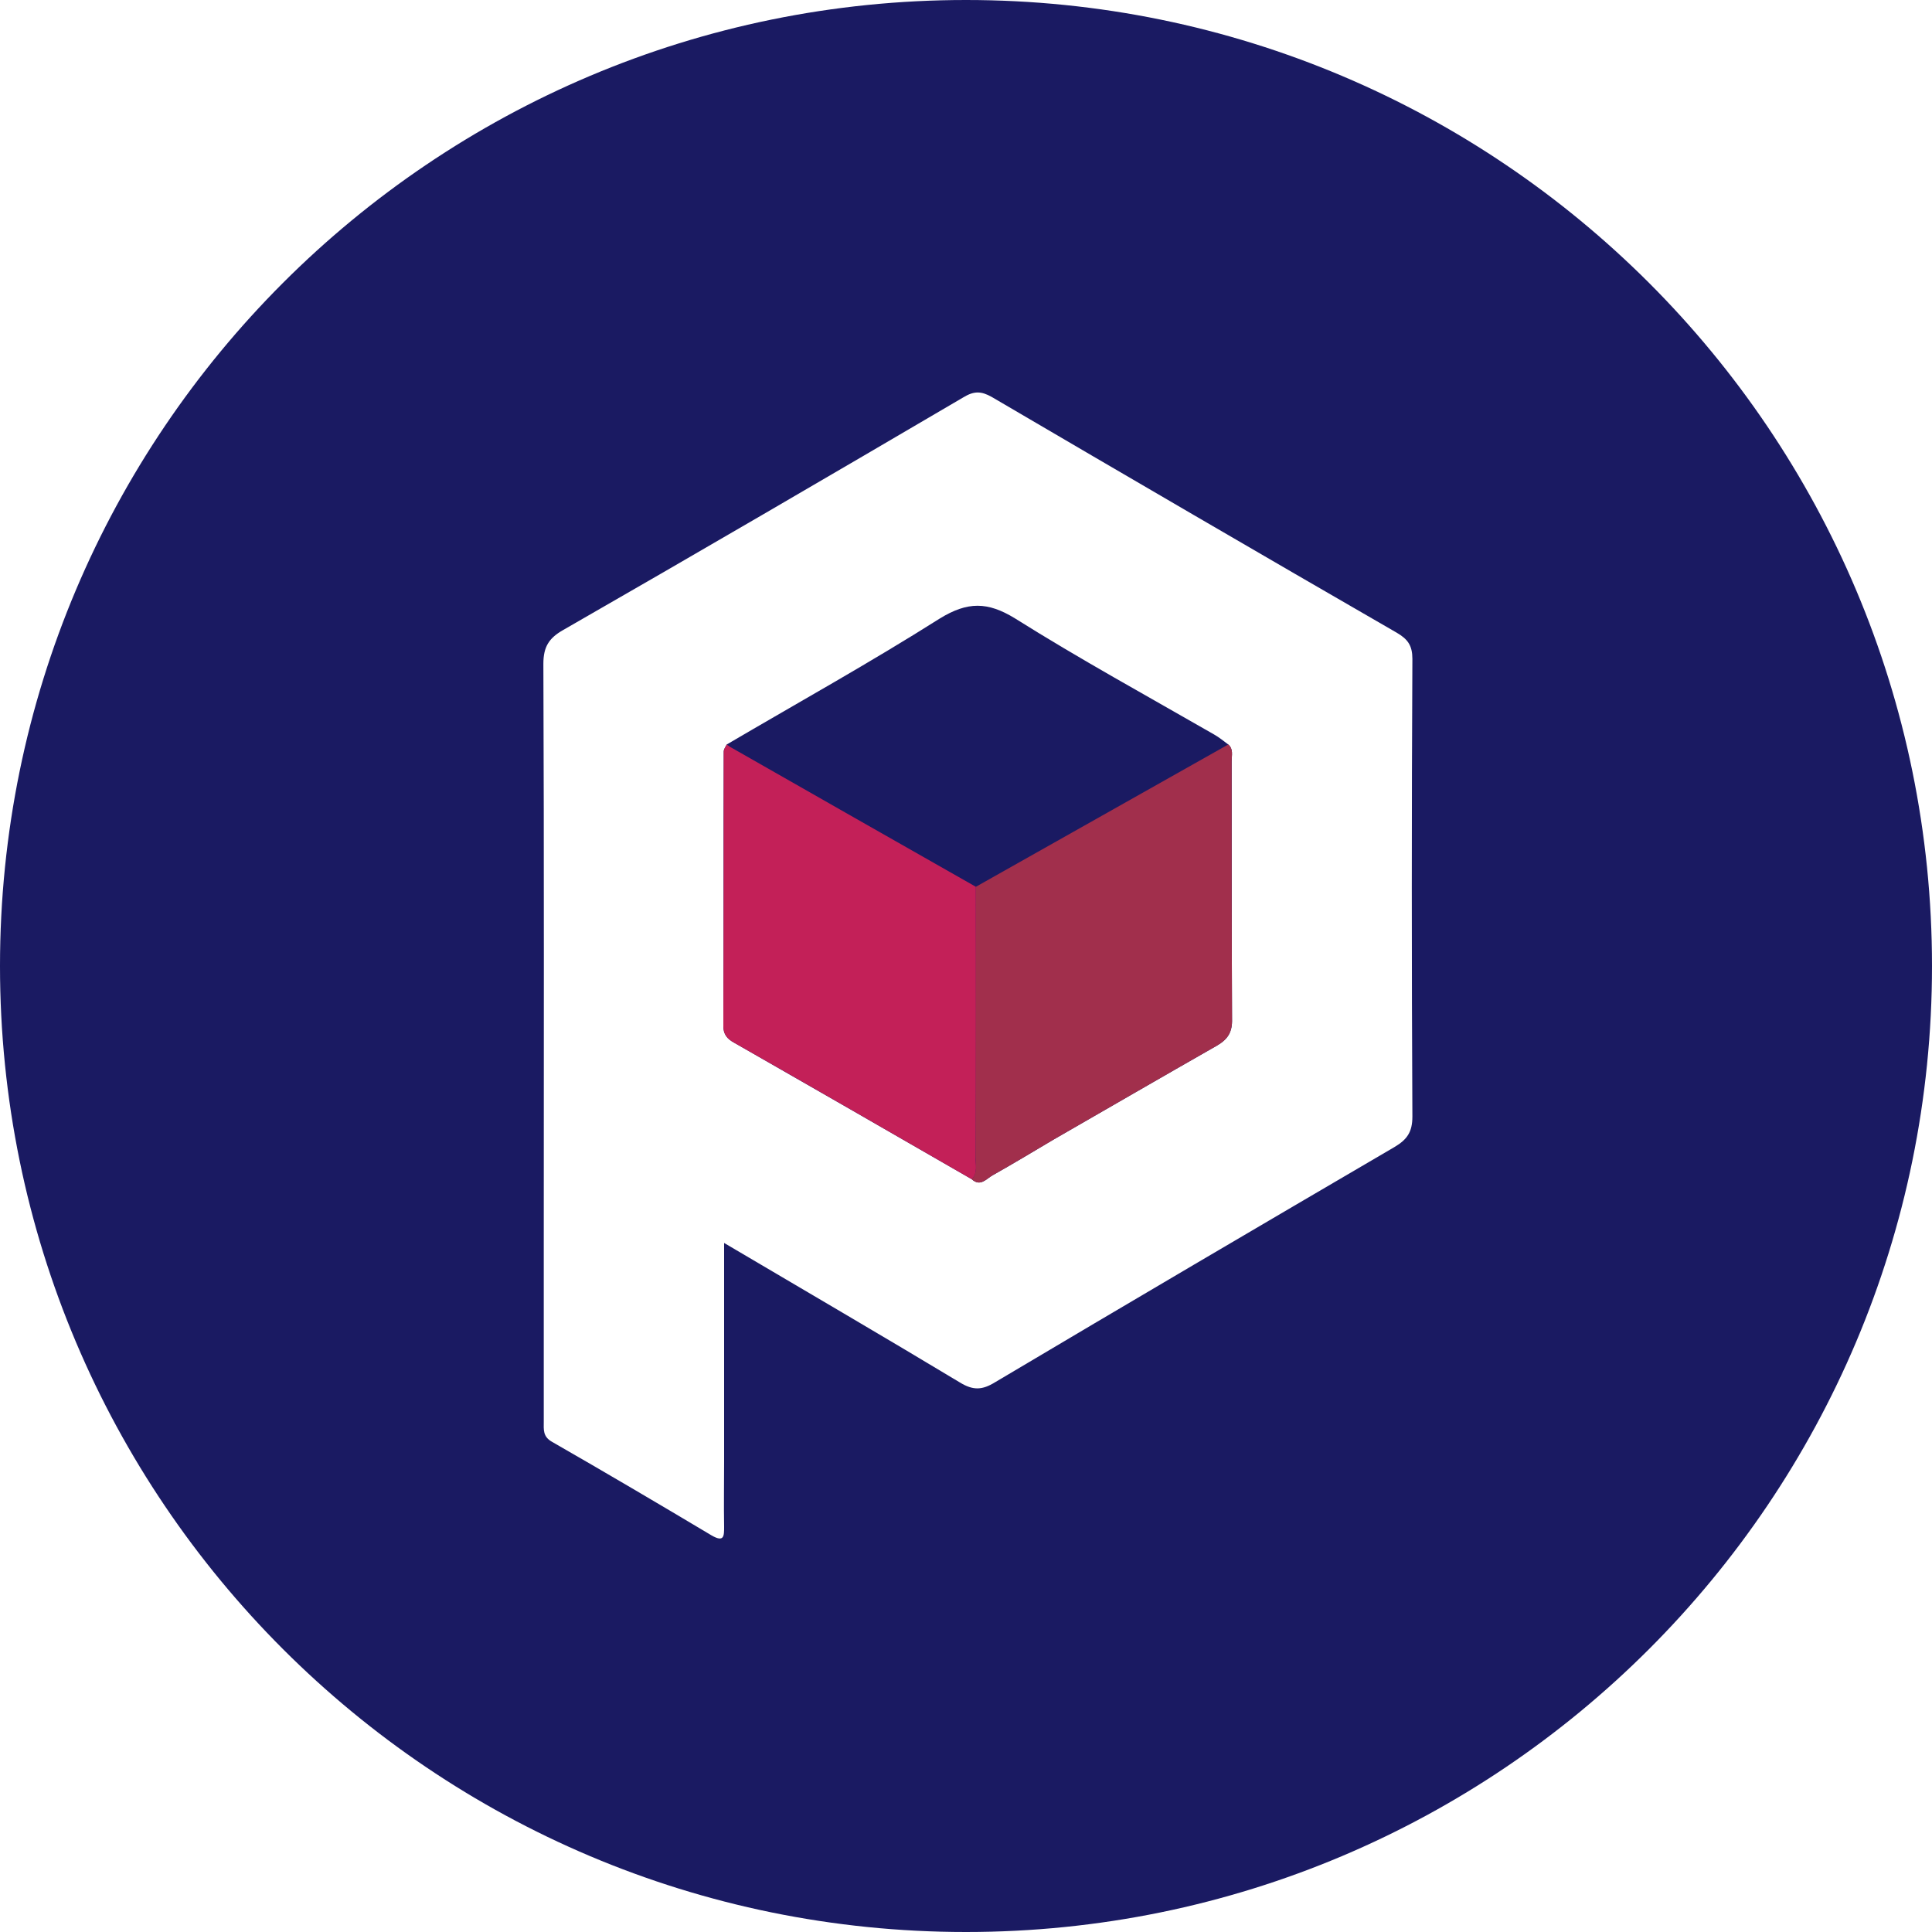
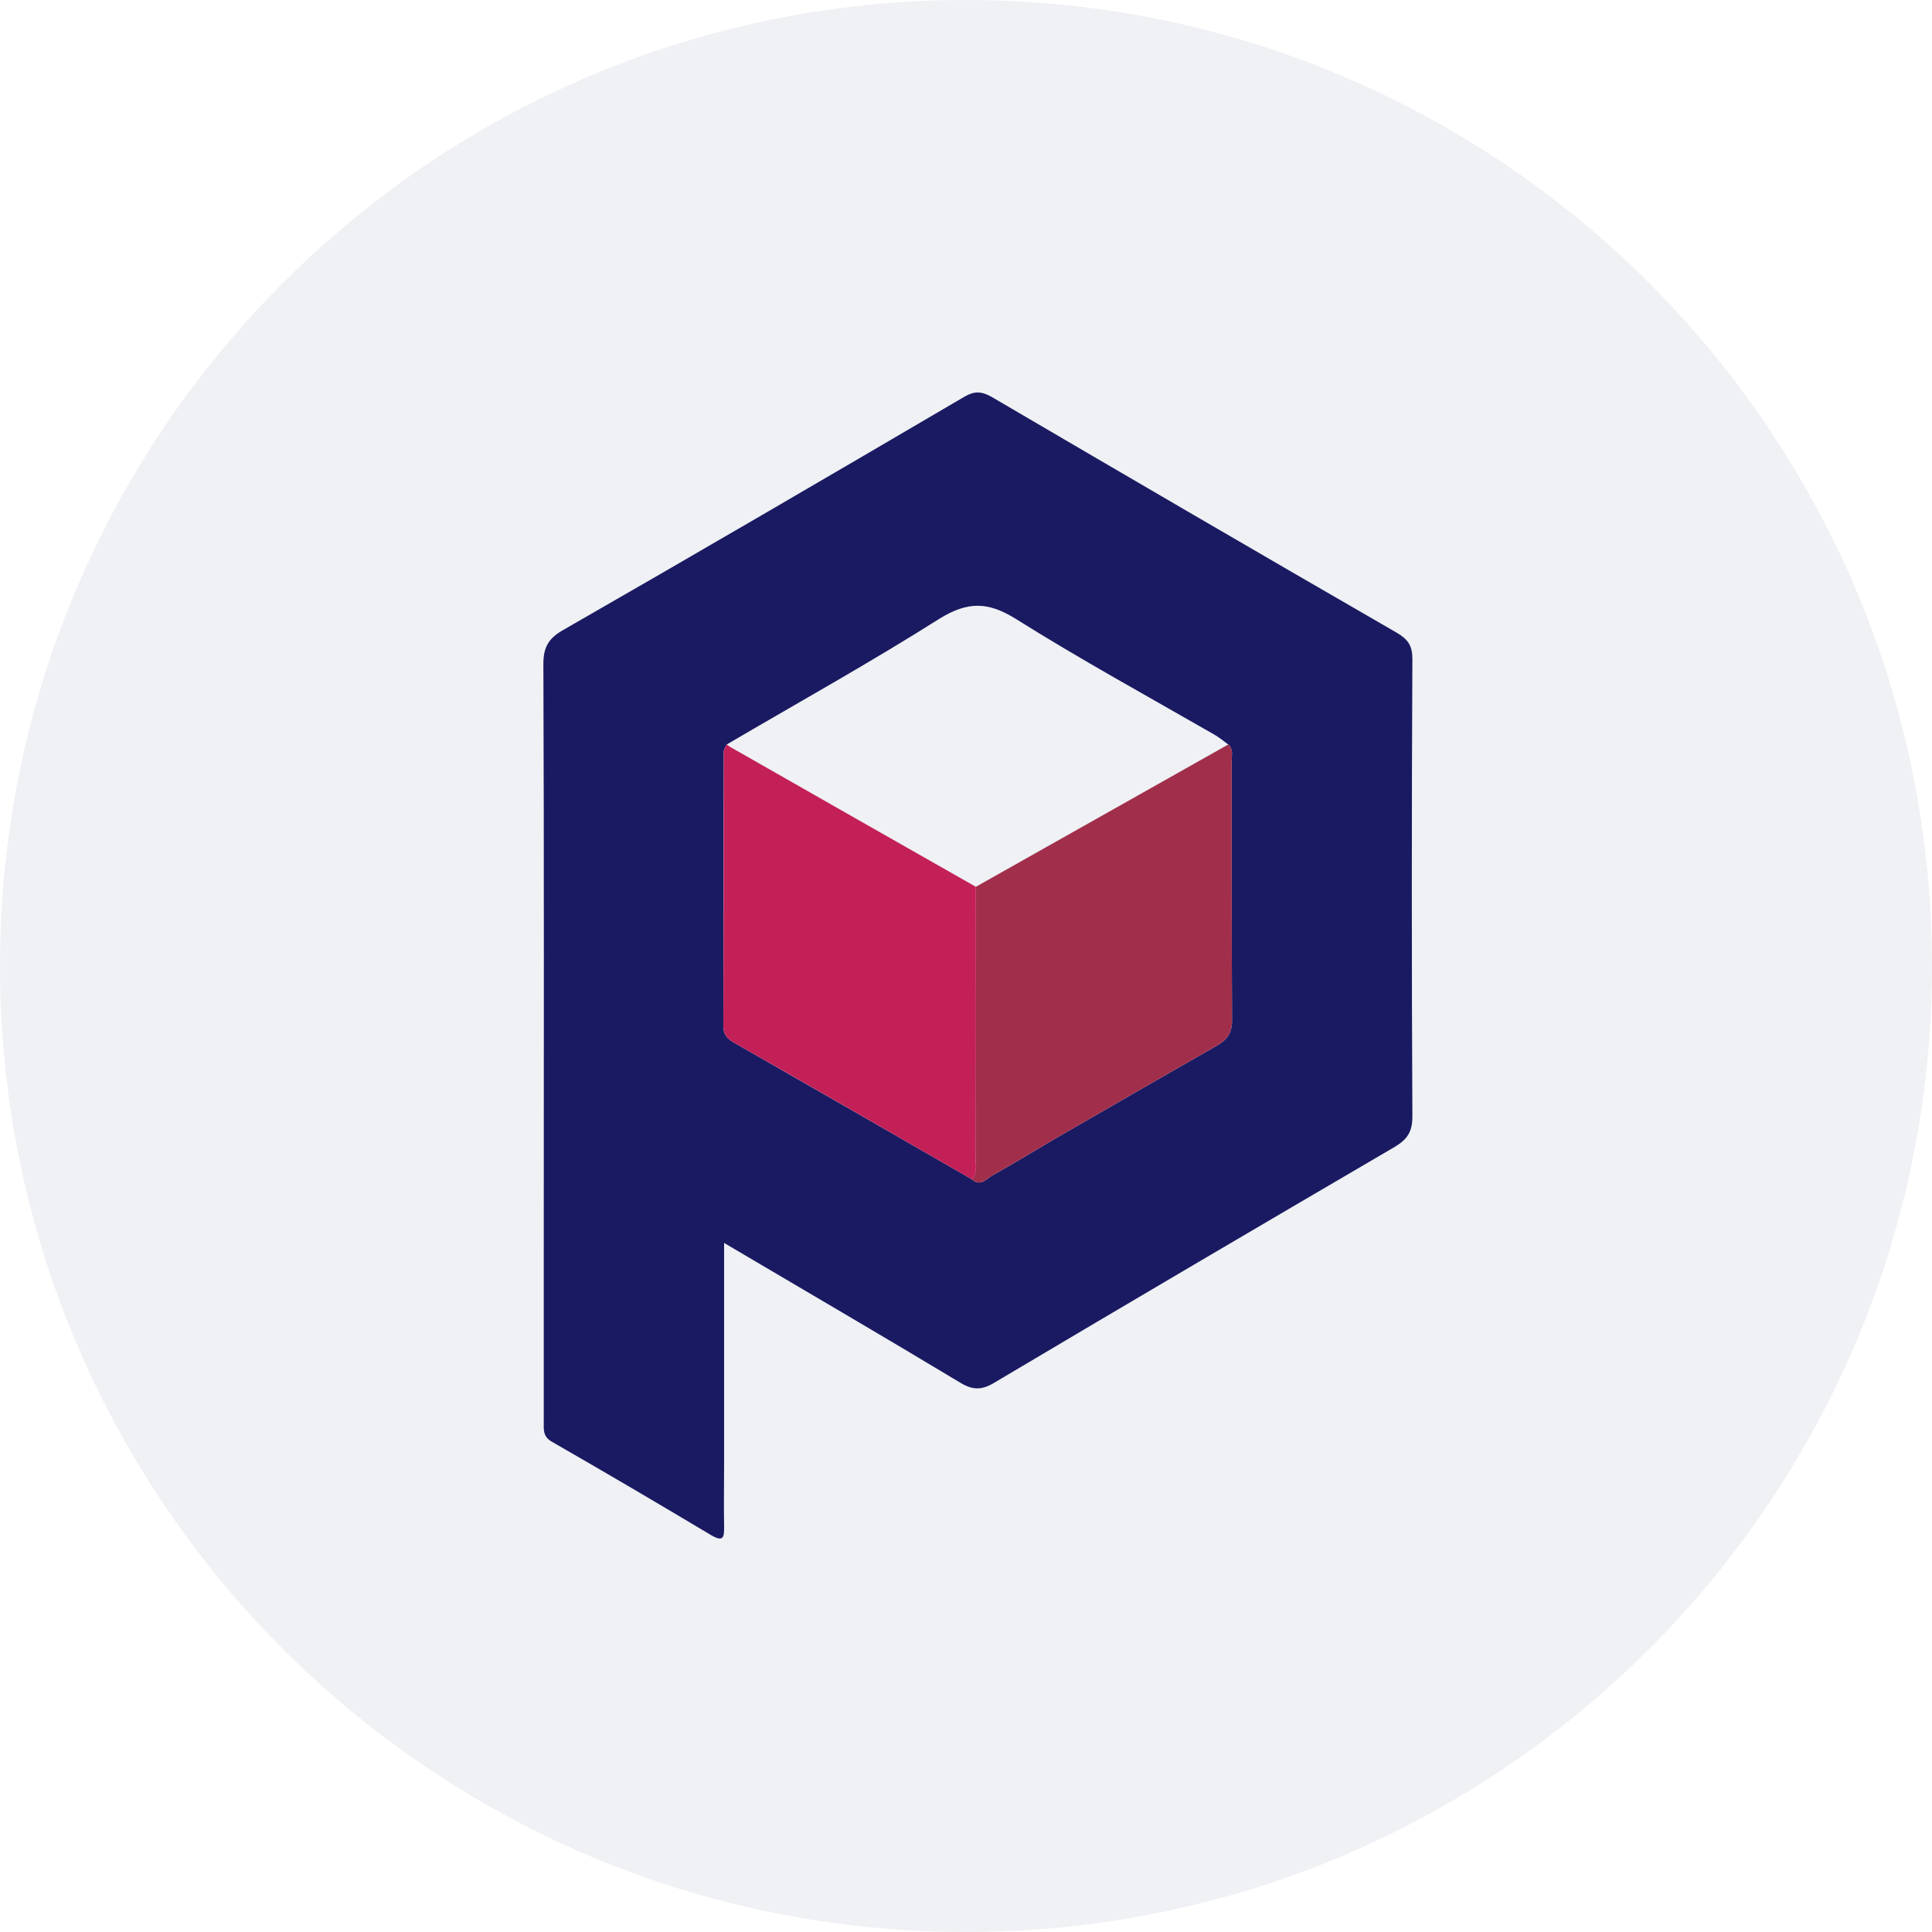
<svg xmlns="http://www.w3.org/2000/svg" width="20px" height="20px" viewBox="0 0 20 20" version="1.1">
  <g id="surface1">
-     <path style=" stroke:none;fill-rule:nonzero;fill:rgb(10.196%,10.196%,38.431%);fill-opacity:1;" d="M 10 0 C 15.523 0 20 4.477 20 10 C 20 15.523 15.523 20 10 20 C 4.477 20 0 15.523 0 10 C 0 4.477 4.477 0 10 0 Z M 10 0 " />
-     <path style=" stroke:none;fill-rule:nonzero;fill:rgb(100%,100%,100%);fill-opacity:1;" d="M 7.496 12.867 C 7.496 13.648 7.496 14.391 7.496 15.129 C 7.496 15.355 7.492 15.578 7.496 15.805 C 7.496 15.902 7.496 15.969 7.367 15.895 C 6.816 15.566 6.266 15.242 5.715 14.926 C 5.617 14.871 5.629 14.797 5.629 14.715 C 5.629 14.121 5.629 13.531 5.629 12.938 C 5.629 10.914 5.633 8.891 5.625 6.871 C 5.625 6.695 5.684 6.605 5.828 6.523 C 7.215 5.727 8.594 4.922 9.973 4.113 C 10.082 4.047 10.156 4.047 10.266 4.109 C 11.66 4.926 13.059 5.742 14.461 6.551 C 14.574 6.617 14.621 6.684 14.621 6.82 C 14.613 8.398 14.613 9.98 14.621 11.559 C 14.621 11.719 14.566 11.797 14.434 11.875 C 13.051 12.684 11.676 13.492 10.301 14.309 C 10.168 14.391 10.074 14.395 9.938 14.312 C 9.141 13.832 8.336 13.363 7.496 12.867 Z M 7.523 7.707 C 7.512 7.73 7.492 7.754 7.492 7.781 C 7.488 8.727 7.492 9.672 7.488 10.621 C 7.488 10.707 7.527 10.754 7.598 10.793 C 8.418 11.262 9.238 11.734 10.059 12.207 C 10.148 12.289 10.211 12.203 10.273 12.168 C 10.488 12.047 10.695 11.922 10.906 11.797 C 11.469 11.473 12.035 11.145 12.598 10.824 C 12.711 10.758 12.758 10.684 12.754 10.547 C 12.75 9.66 12.75 8.77 12.75 7.879 C 12.75 7.82 12.77 7.754 12.715 7.707 C 12.668 7.672 12.621 7.633 12.566 7.602 C 11.879 7.207 11.18 6.824 10.508 6.402 C 10.223 6.227 10.016 6.227 9.73 6.402 C 9.008 6.859 8.262 7.273 7.523 7.707 Z M 7.523 7.707 " />
+     <path style=" stroke:none;fill-rule:nonzero;fill:rgb(93.725%,94.51%,95.686%);fill-opacity:1;" d="M 10 0 C 15.523 0 20 4.477 20 10 C 20 15.523 15.523 20 10 20 C 4.477 20 0 15.523 0 10 C 0 4.477 4.477 0 10 0 Z M 10 0 " />
+     <path style=" stroke:none;fill-rule:nonzero;fill:rgb(10.196%,10.196%,38.431%);fill-opacity:1;" d="M 7.496 12.867 C 7.496 13.648 7.496 14.391 7.496 15.129 C 7.496 15.355 7.492 15.578 7.496 15.805 C 7.496 15.902 7.496 15.969 7.367 15.895 C 6.816 15.566 6.266 15.242 5.715 14.926 C 5.617 14.871 5.629 14.797 5.629 14.715 C 5.629 14.121 5.629 13.531 5.629 12.938 C 5.629 10.914 5.633 8.891 5.625 6.871 C 5.625 6.695 5.684 6.605 5.828 6.523 C 7.215 5.727 8.594 4.922 9.973 4.113 C 10.082 4.047 10.156 4.047 10.266 4.109 C 11.66 4.926 13.059 5.742 14.461 6.551 C 14.574 6.617 14.621 6.684 14.621 6.82 C 14.613 8.398 14.613 9.98 14.621 11.559 C 14.621 11.719 14.566 11.797 14.434 11.875 C 13.051 12.684 11.676 13.492 10.301 14.309 C 10.168 14.391 10.074 14.395 9.938 14.312 C 9.141 13.832 8.336 13.363 7.496 12.867 Z M 7.523 7.707 C 7.512 7.73 7.492 7.754 7.492 7.781 C 7.488 8.727 7.492 9.672 7.488 10.621 C 7.488 10.707 7.527 10.754 7.598 10.793 C 8.418 11.262 9.238 11.734 10.059 12.207 C 10.148 12.289 10.211 12.203 10.273 12.168 C 10.488 12.047 10.695 11.922 10.906 11.797 C 11.469 11.473 12.035 11.145 12.598 10.824 C 12.711 10.758 12.758 10.684 12.754 10.547 C 12.75 9.66 12.75 8.77 12.75 7.879 C 12.75 7.82 12.77 7.754 12.715 7.707 C 12.668 7.672 12.621 7.633 12.566 7.602 C 11.879 7.207 11.18 6.824 10.508 6.402 C 10.223 6.227 10.016 6.227 9.73 6.402 C 9.008 6.859 8.262 7.273 7.523 7.707 Z M 7.523 7.707 " />
    <path style=" stroke:none;fill-rule:nonzero;fill:rgb(63.137%,18.431%,29.804%);fill-opacity:1;" d="M 12.715 7.707 C 12.77 7.754 12.75 7.82 12.75 7.879 C 12.75 8.77 12.75 9.656 12.754 10.547 C 12.758 10.684 12.711 10.758 12.598 10.824 C 12.035 11.145 11.469 11.473 10.906 11.797 C 10.695 11.922 10.488 12.047 10.273 12.168 C 10.211 12.203 10.148 12.289 10.059 12.207 C 10.125 12.137 10.098 12.051 10.098 11.973 C 10.098 11.043 10.098 10.109 10.102 9.18 C 10.973 8.688 11.844 8.199 12.715 7.707 Z M 12.715 7.707 " />
    <path style=" stroke:none;fill-rule:nonzero;fill:rgb(76.471%,12.549%,34.51%);fill-opacity:1;" d="M 10.102 9.18 C 10.102 10.109 10.102 11.043 10.098 11.973 C 10.098 12.055 10.125 12.141 10.059 12.207 C 9.238 11.734 8.422 11.262 7.598 10.793 C 7.527 10.754 7.488 10.707 7.488 10.621 C 7.492 9.672 7.492 8.727 7.492 7.781 C 7.492 7.754 7.512 7.73 7.523 7.707 C 7.543 7.723 7.566 7.738 7.59 7.75 C 8.426 8.227 9.262 8.703 10.102 9.18 Z M 10.102 9.18 " />
  </g>
</svg>
